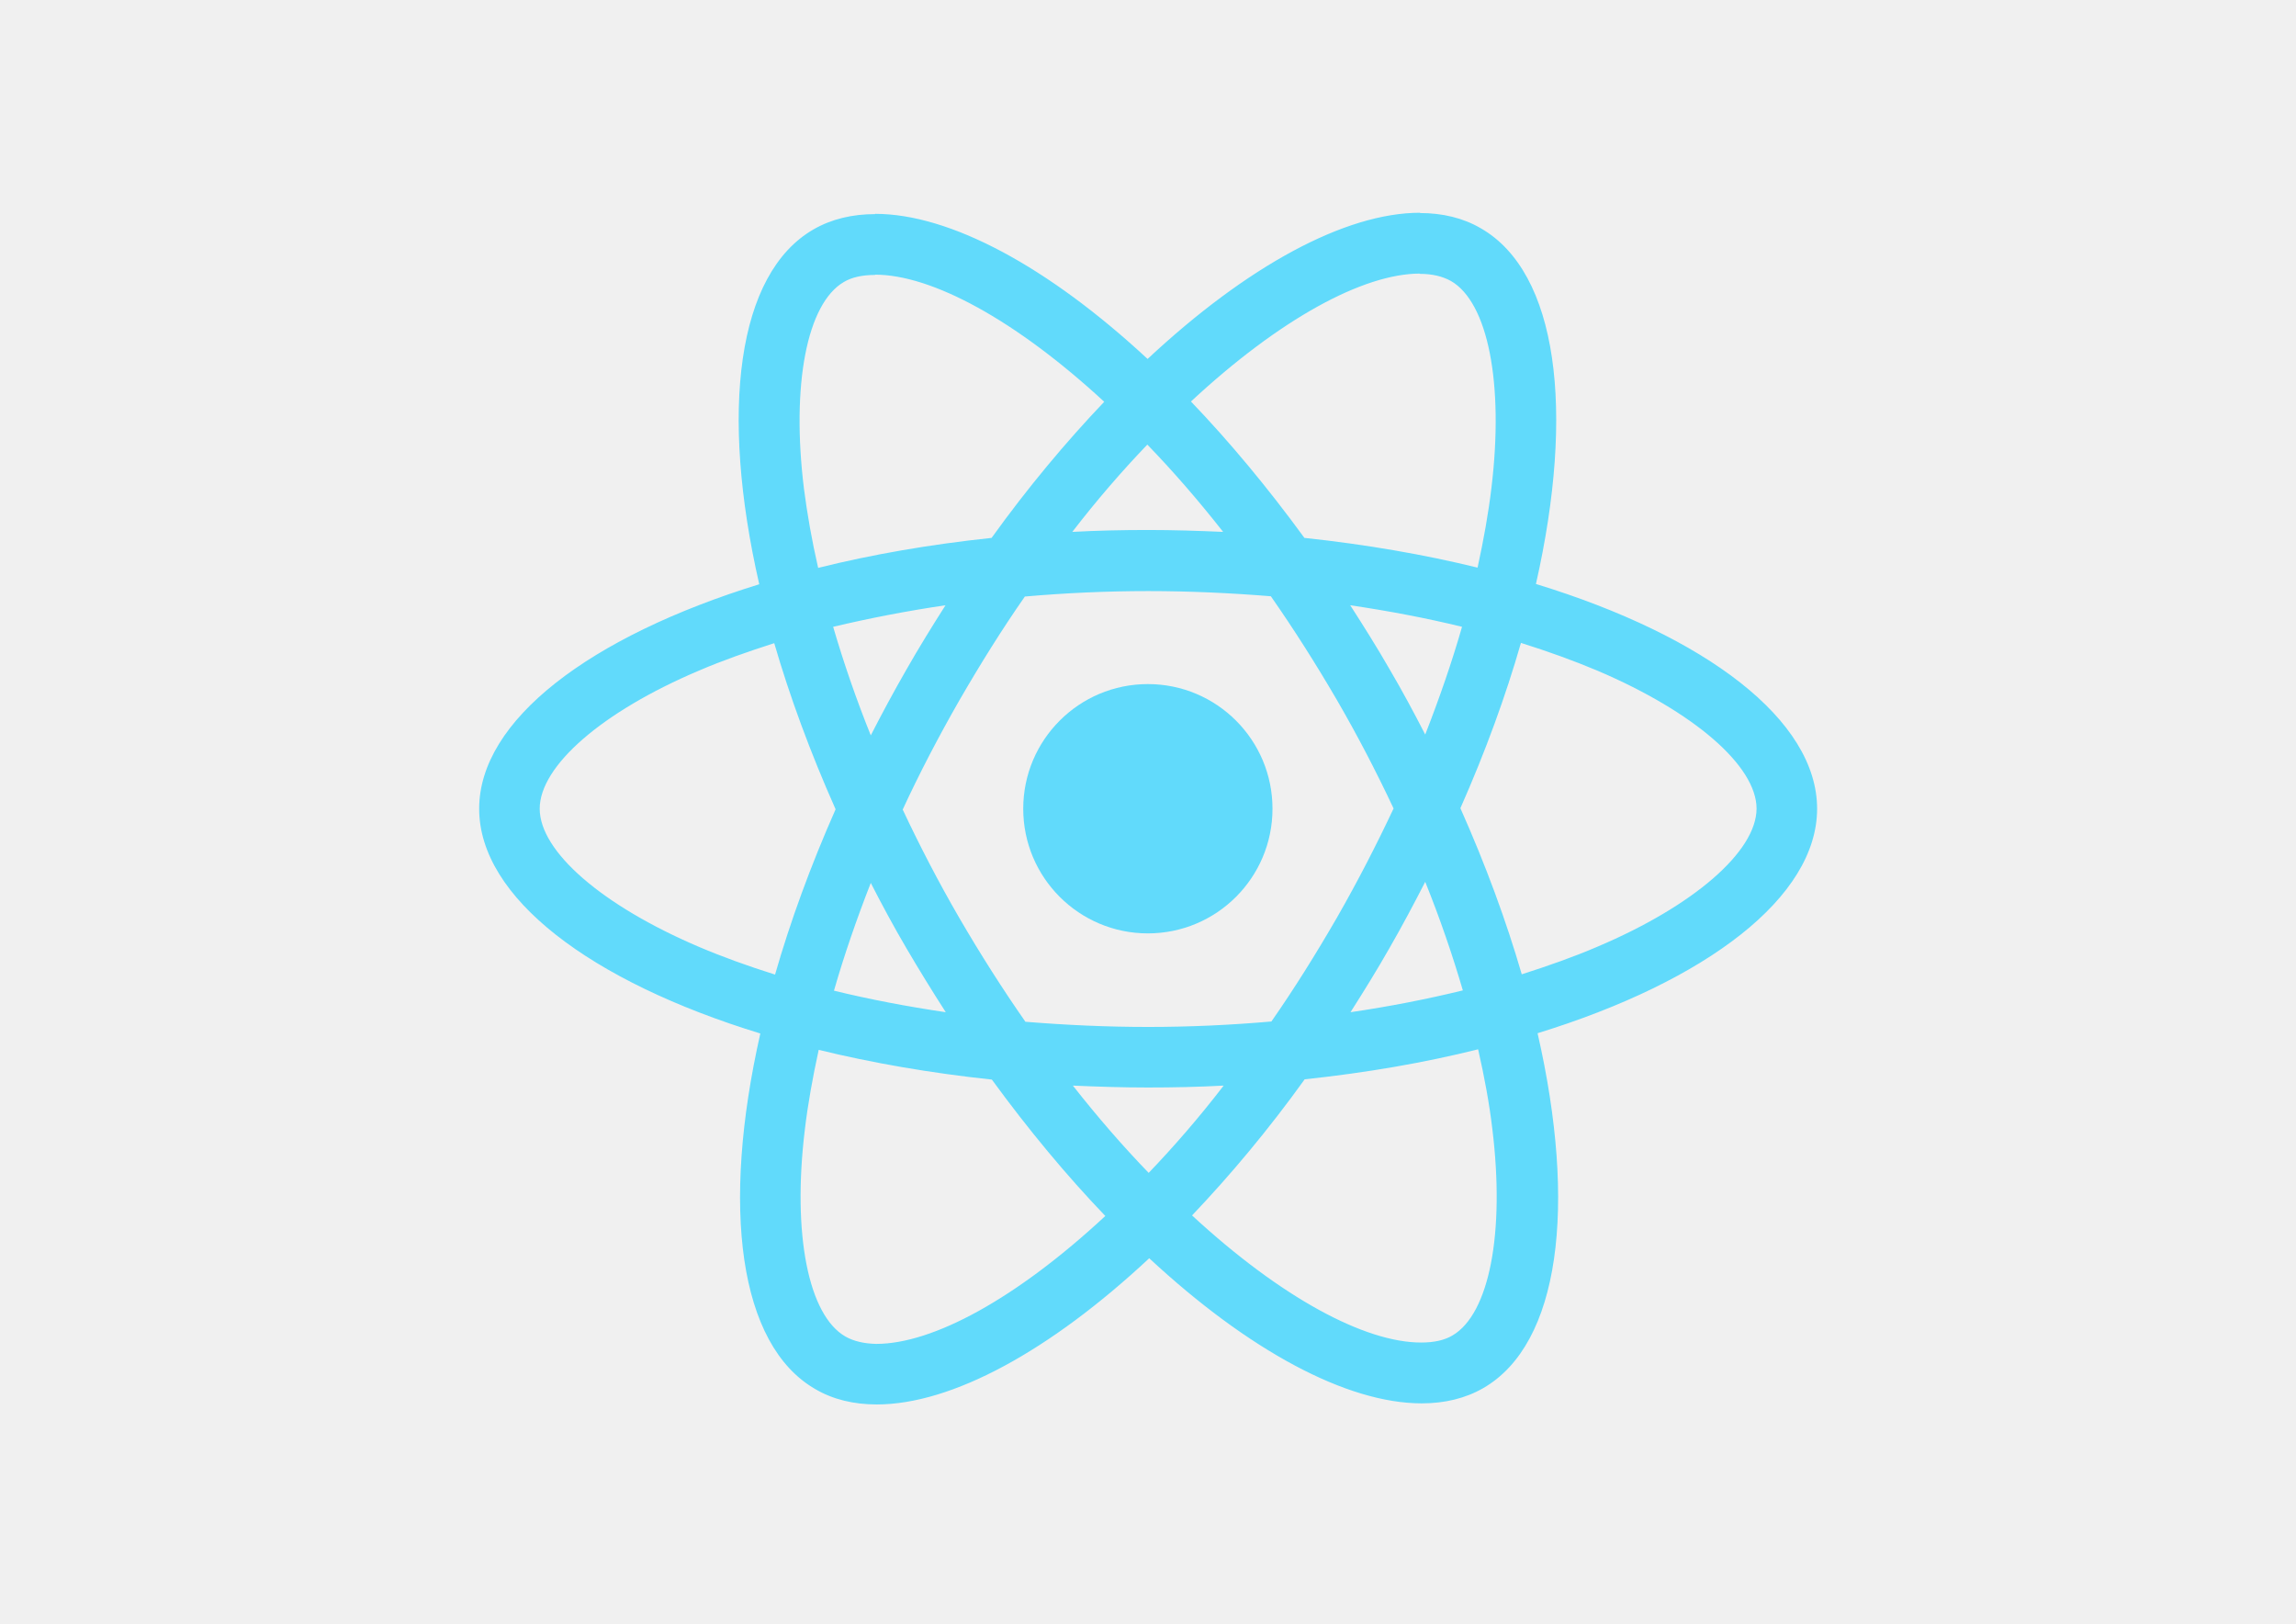
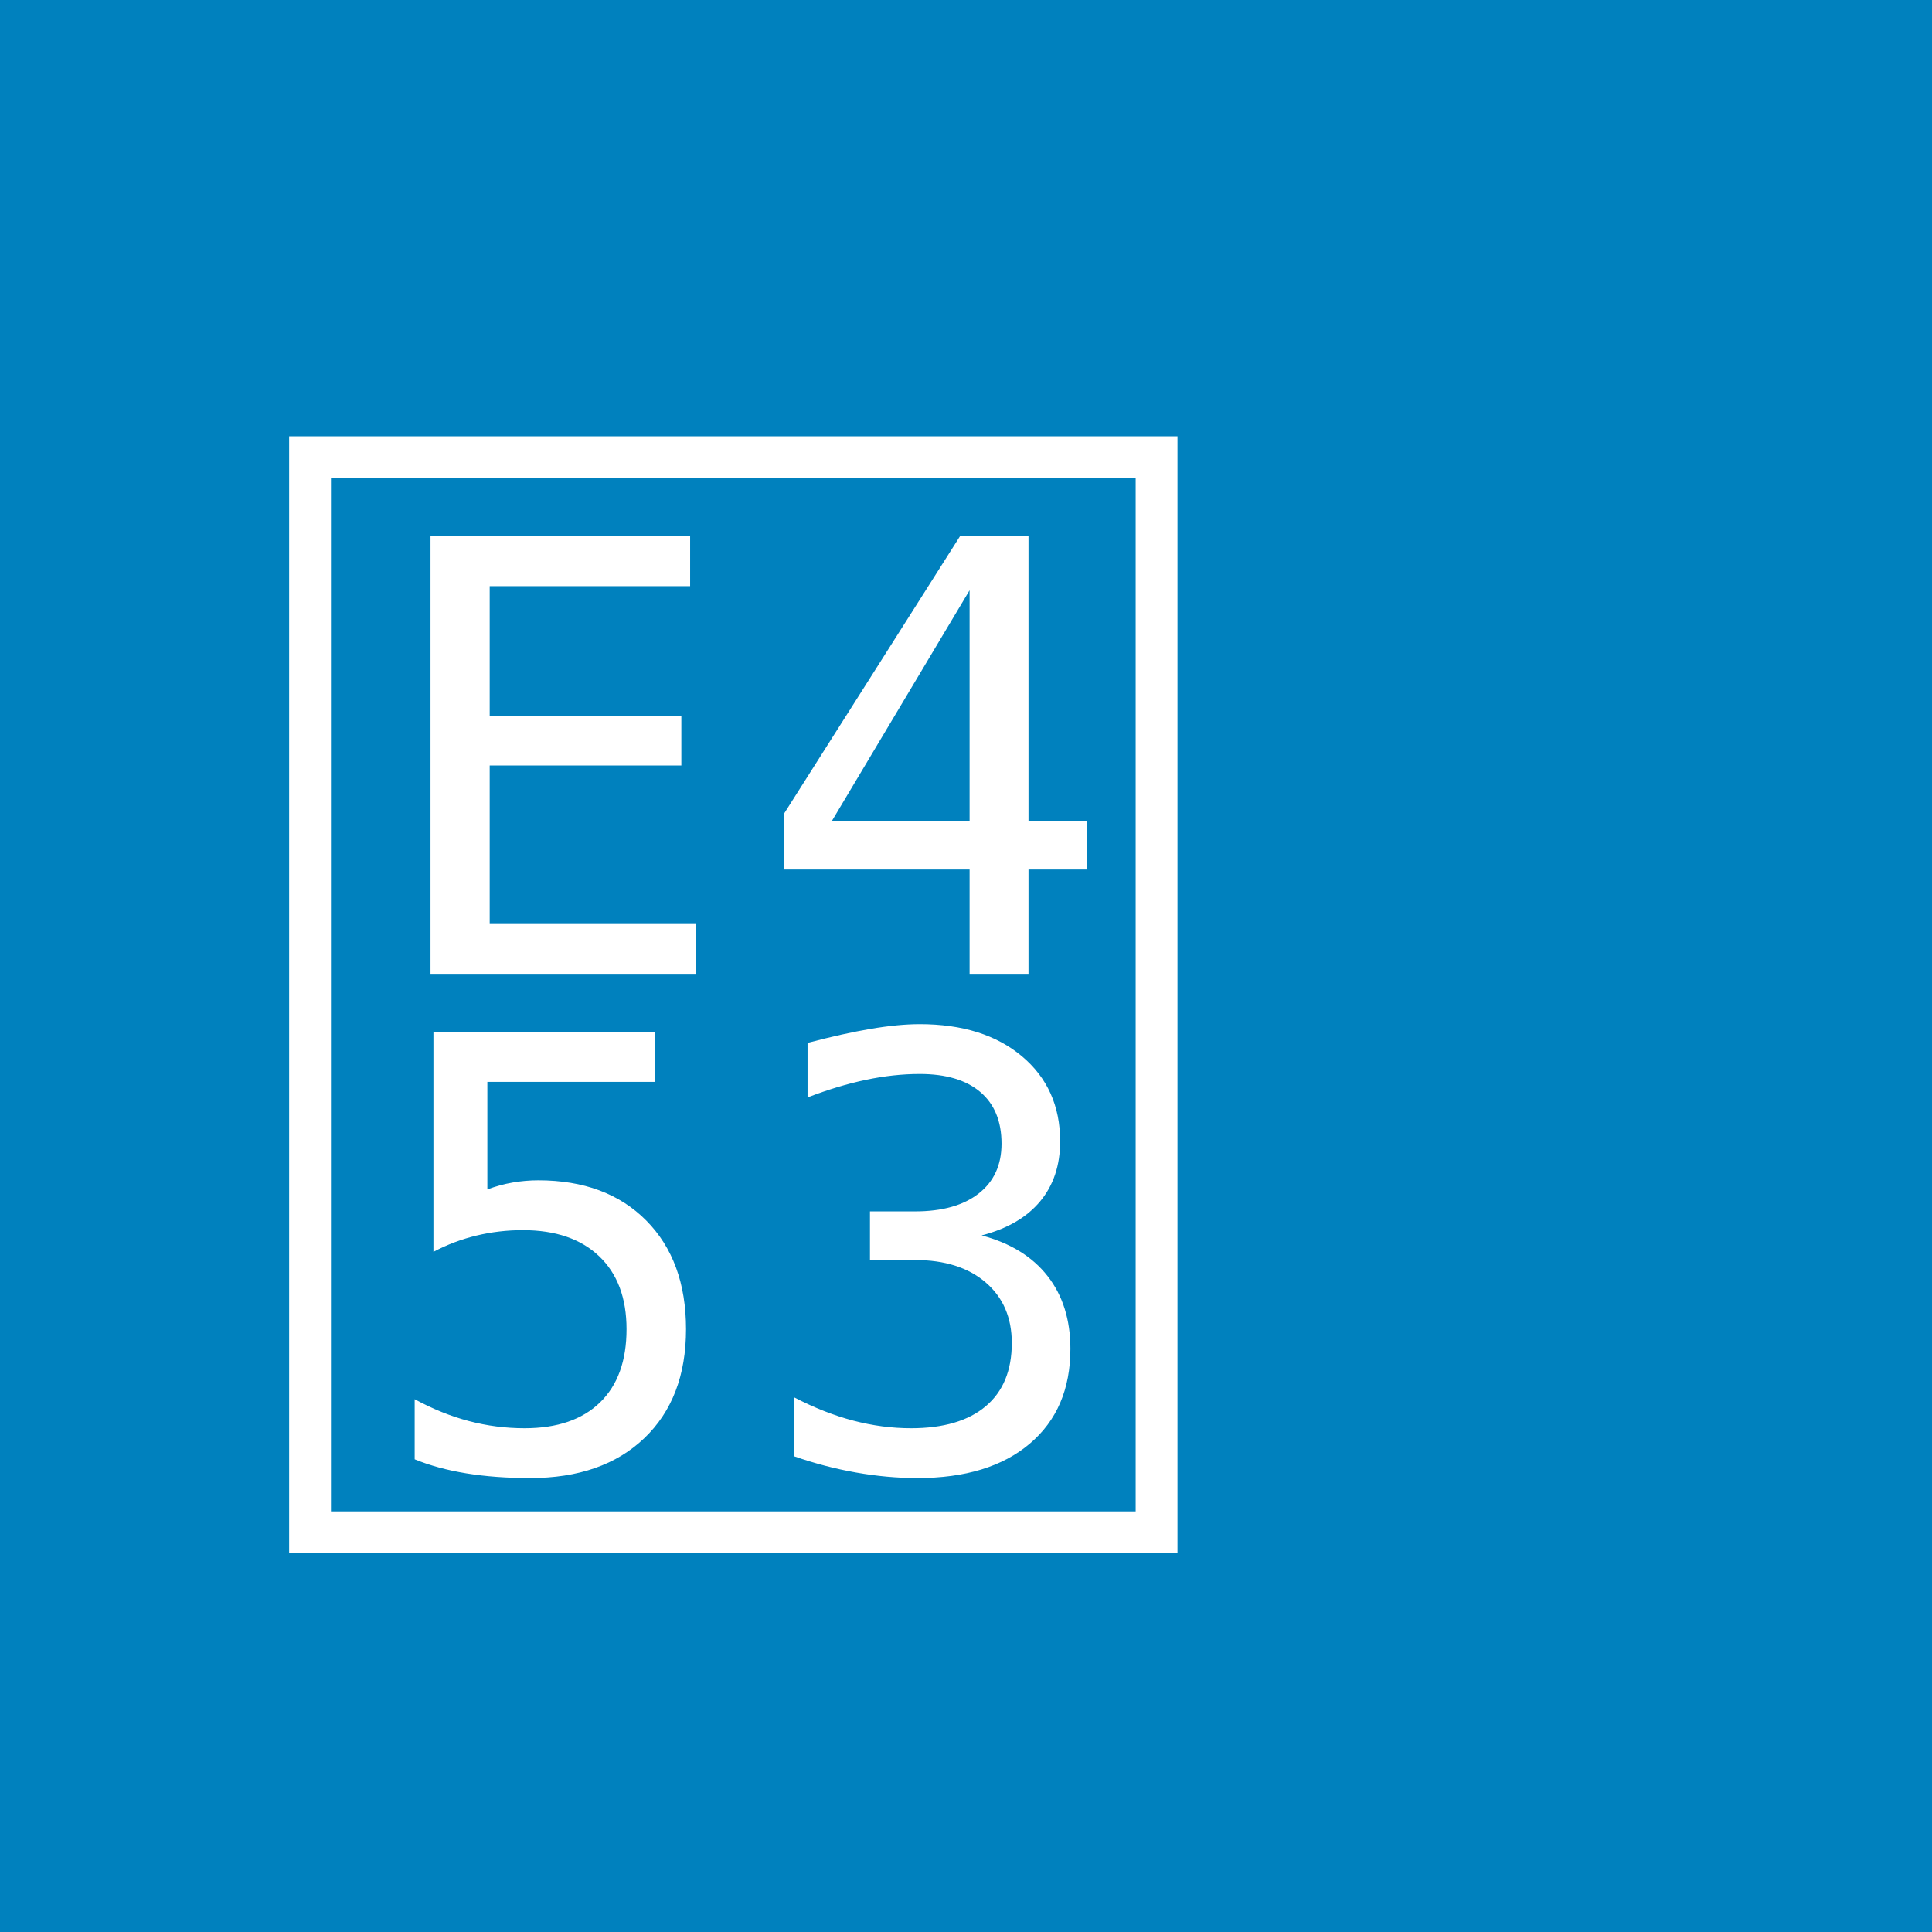
- <svg xmlns="http://www.w3.org/2000/svg" viewBox="0 0 841.9 595.3">
-   <g fill="#61DAFB">
-     <path d="M666.3 296.5c0-32.5-40.7-63.3-103.1-82.4 14.4-63.6 8-114.2-20.2-130.4-6.5-3.8-14.1-5.6-22.4-5.6v22.3c4.6 0 8.3.9 11.4 2.6 13.6 7.8 19.5 37.5 14.9 75.7-1.1 9.4-2.9 19.3-5.1 29.4-19.6-4.8-41-8.5-63.5-10.9-13.5-18.5-27.5-35.3-41.6-50 32.6-30.3 63.2-46.9 84-46.9V78c-27.5 0-63.5 19.6-99.9 53.6-36.4-33.8-72.4-53.2-99.9-53.2v22.3c20.7 0 51.4 16.5 84 46.6-14 14.7-28 31.4-41.3 49.9-22.6 2.4-44 6.1-63.6 11-2.3-10-4-19.7-5.2-29-4.7-38.2 1.1-67.9 14.6-75.8 3-1.8 6.9-2.6 11.5-2.6V78.5c-8.4 0-16 1.8-22.6 5.6-28.1 16.2-34.4 66.7-19.9 130.1-62.2 19.2-102.7 49.9-102.7 82.3 0 32.5 40.7 63.3 103.1 82.4-14.4 63.6-8 114.2 20.2 130.4 6.5 3.8 14.1 5.6 22.5 5.6 27.5 0 63.5-19.6 99.9-53.6 36.4 33.8 72.4 53.2 99.9 53.2 8.4 0 16-1.8 22.6-5.6 28.1-16.2 34.4-66.7 19.9-130.1 62-19.1 102.5-49.9 102.5-82.3zm-130.2-66.7c-3.7 12.9-8.3 26.2-13.5 39.5-4.1-8-8.4-16-13.1-24-4.6-8-9.5-15.8-14.4-23.4 14.2 2.1 27.9 4.7 41 7.9zm-45.8 106.5c-7.8 13.5-15.8 26.3-24.1 38.2-14.9 1.3-30 2-45.2 2-15.1 0-30.2-.7-45-1.9-8.3-11.9-16.4-24.6-24.2-38-7.6-13.1-14.5-26.4-20.8-39.8 6.2-13.4 13.2-26.8 20.7-39.9 7.8-13.5 15.8-26.3 24.1-38.2 14.9-1.3 30-2 45.2-2 15.1 0 30.2.7 45 1.9 8.3 11.9 16.4 24.6 24.2 38 7.6 13.1 14.5 26.4 20.8 39.8-6.3 13.4-13.2 26.8-20.7 39.9zm32.3-13c5.4 13.4 10 26.8 13.8 39.8-13.1 3.2-26.9 5.9-41.2 8 4.9-7.7 9.8-15.6 14.4-23.7 4.6-8 8.9-16.1 13-24.1zM421.2 430c-9.3-9.6-18.6-20.3-27.8-32 9 .4 18.2.7 27.5.7 9.4 0 18.7-.2 27.8-.7-9 11.7-18.3 22.4-27.5 32zm-74.4-58.9c-14.2-2.1-27.9-4.7-41-7.9 3.7-12.9 8.3-26.2 13.5-39.5 4.1 8 8.4 16 13.1 24 4.7 8 9.5 15.8 14.4 23.4zM420.7 163c9.3 9.6 18.6 20.3 27.8 32-9-.4-18.2-.7-27.5-.7-9.4 0-18.7.2-27.8.7 9-11.7 18.3-22.4 27.5-32zm-74 58.9c-4.9 7.7-9.8 15.6-14.4 23.7-4.6 8-8.9 16-13 24-5.4-13.4-10-26.8-13.8-39.8 13.1-3.1 26.9-5.8 41.2-7.9zm-90.5 125.2c-35.4-15.1-58.3-34.9-58.3-50.6 0-15.7 22.9-35.6 58.3-50.6 8.6-3.7 18-7 27.7-10.1 5.7 19.6 13.2 40 22.5 60.9-9.2 20.8-16.6 41.1-22.2 60.6-9.9-3.1-19.3-6.5-28-10.2zM310 490c-13.6-7.8-19.5-37.5-14.9-75.7 1.1-9.4 2.9-19.3 5.1-29.4 19.6 4.8 41 8.5 63.5 10.9 13.5 18.5 27.5 35.3 41.6 50-32.6 30.3-63.2 46.9-84 46.9-4.5-.1-8.3-1-11.3-2.7zm237.2-76.2c4.7 38.2-1.1 67.9-14.6 75.8-3 1.8-6.9 2.6-11.5 2.6-20.7 0-51.4-16.5-84-46.6 14-14.7 28-31.4 41.3-49.9 22.6-2.4 44-6.1 63.6-11 2.3 10.1 4.1 19.8 5.2 29.1zm38.5-66.7c-8.6 3.7-18 7-27.7 10.1-5.7-19.6-13.2-40-22.5-60.9 9.2-20.8 16.6-41.1 22.2-60.6 9.9 3.1 19.3 6.5 28.1 10.2 35.4 15.1 58.3 34.9 58.3 50.6-.1 15.7-23 35.6-58.4 50.6zM320.8 78.4z" />
-     <circle cx="420.9" cy="296.5" r="45.7" />
-     <path d="M520.5 78.1z" />
+ <svg xmlns="http://www.w3.org/2000/svg" width="100%" height="100%" viewBox="0 0 2134 2134" version="1.1" xml:space="preserve" style="fill-rule:evenodd;clip-rule:evenodd;stroke-linejoin:round;stroke-miterlimit:2;">
+   <rect x="-3.052" y="-9.37" width="2173.24" height="2159.01" style="fill:#0081be;" />
+   <g>
+     <text x="273.174px" y="1623.21px" style="font-family:'FontAwesome6Pro-Regular', 'Font Awesome 6 Pro';font-size:1458.33px;fill:#fff;"></text>
  </g>
</svg>
